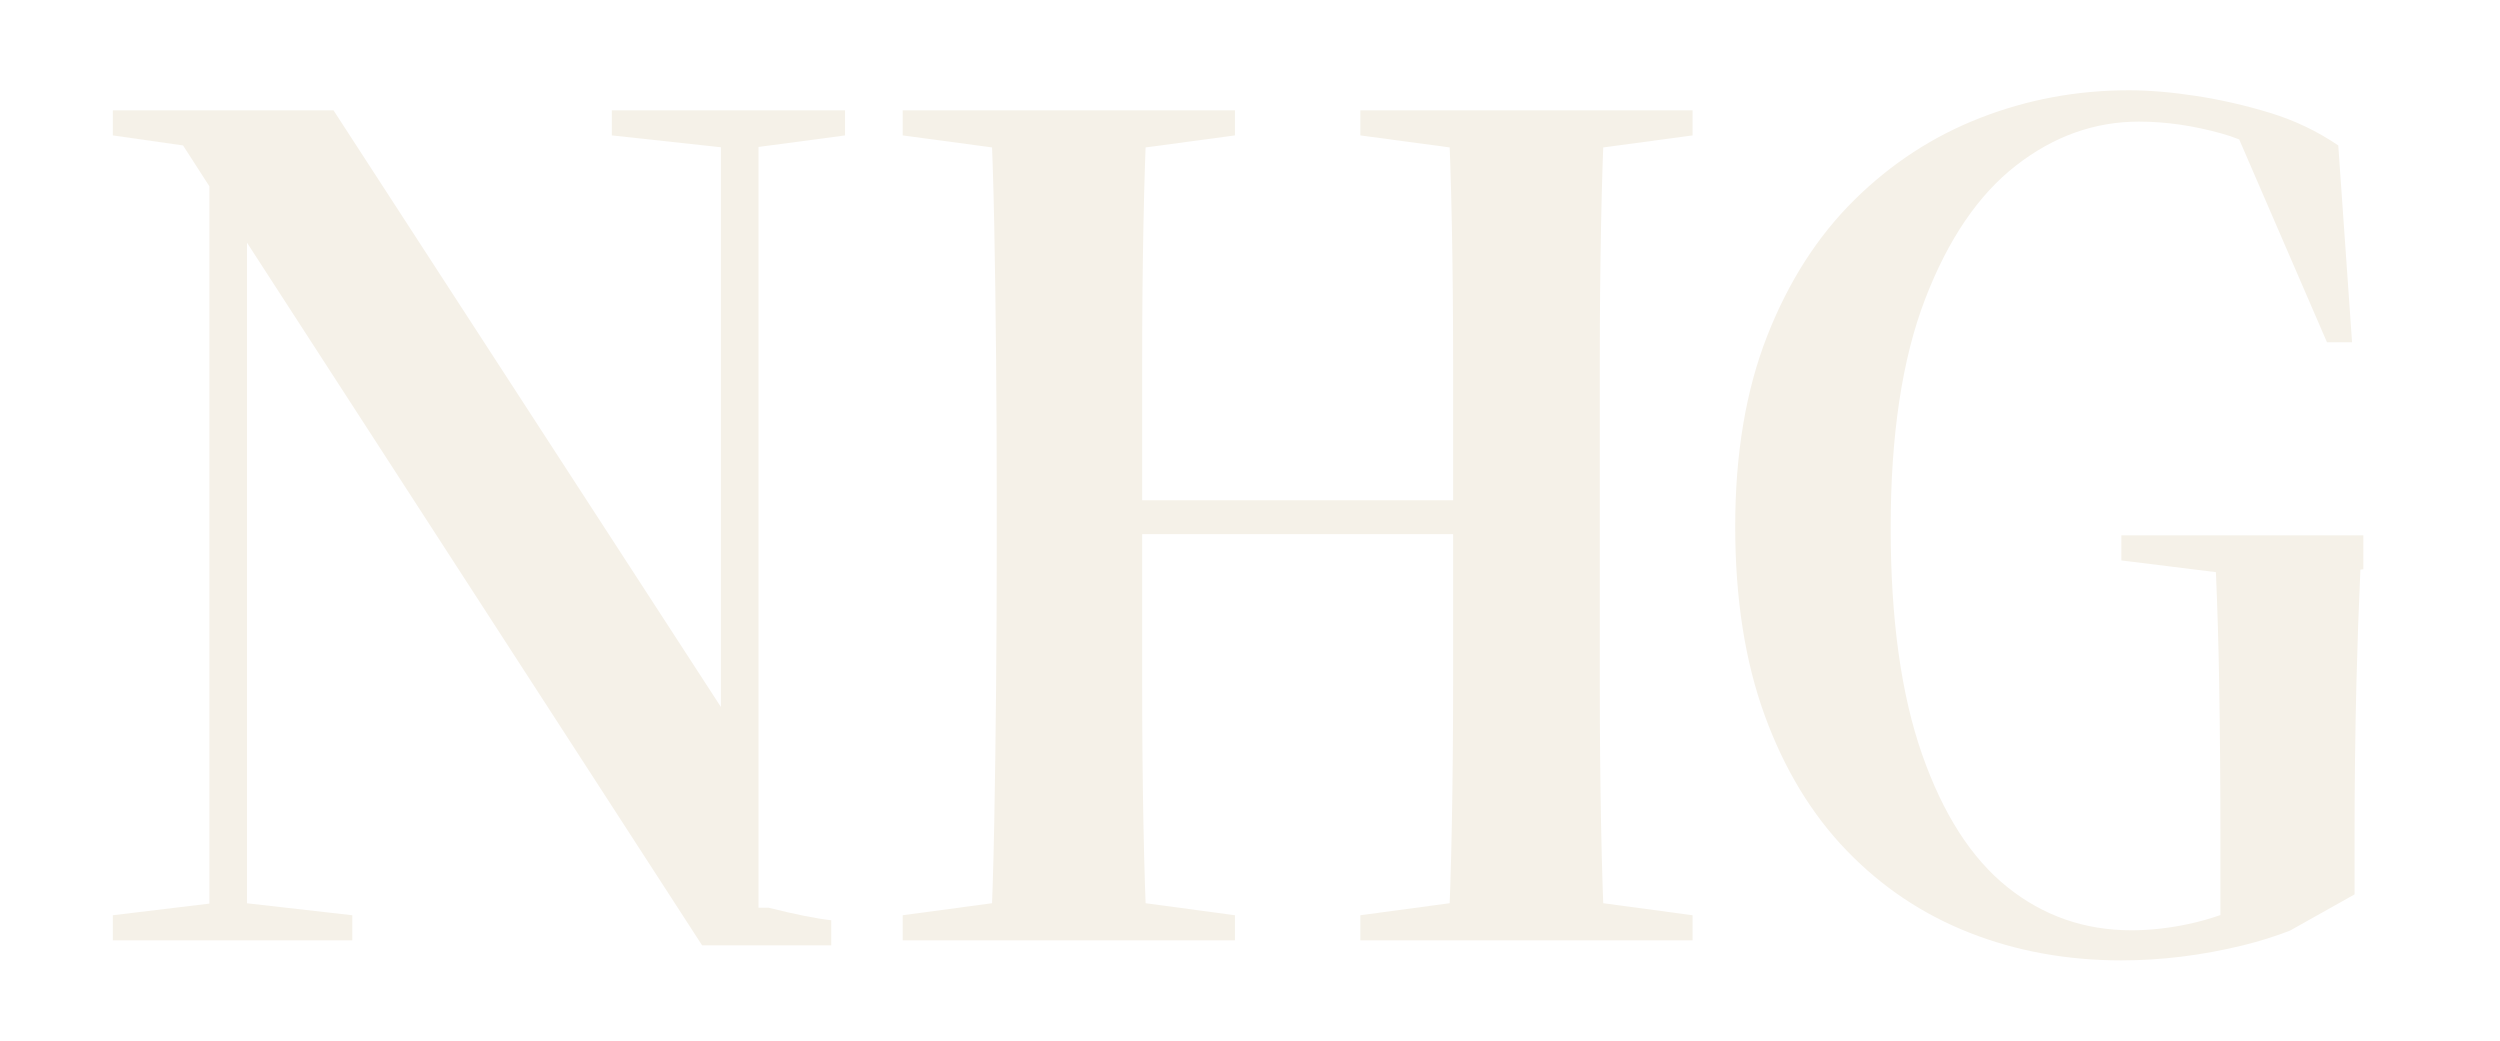
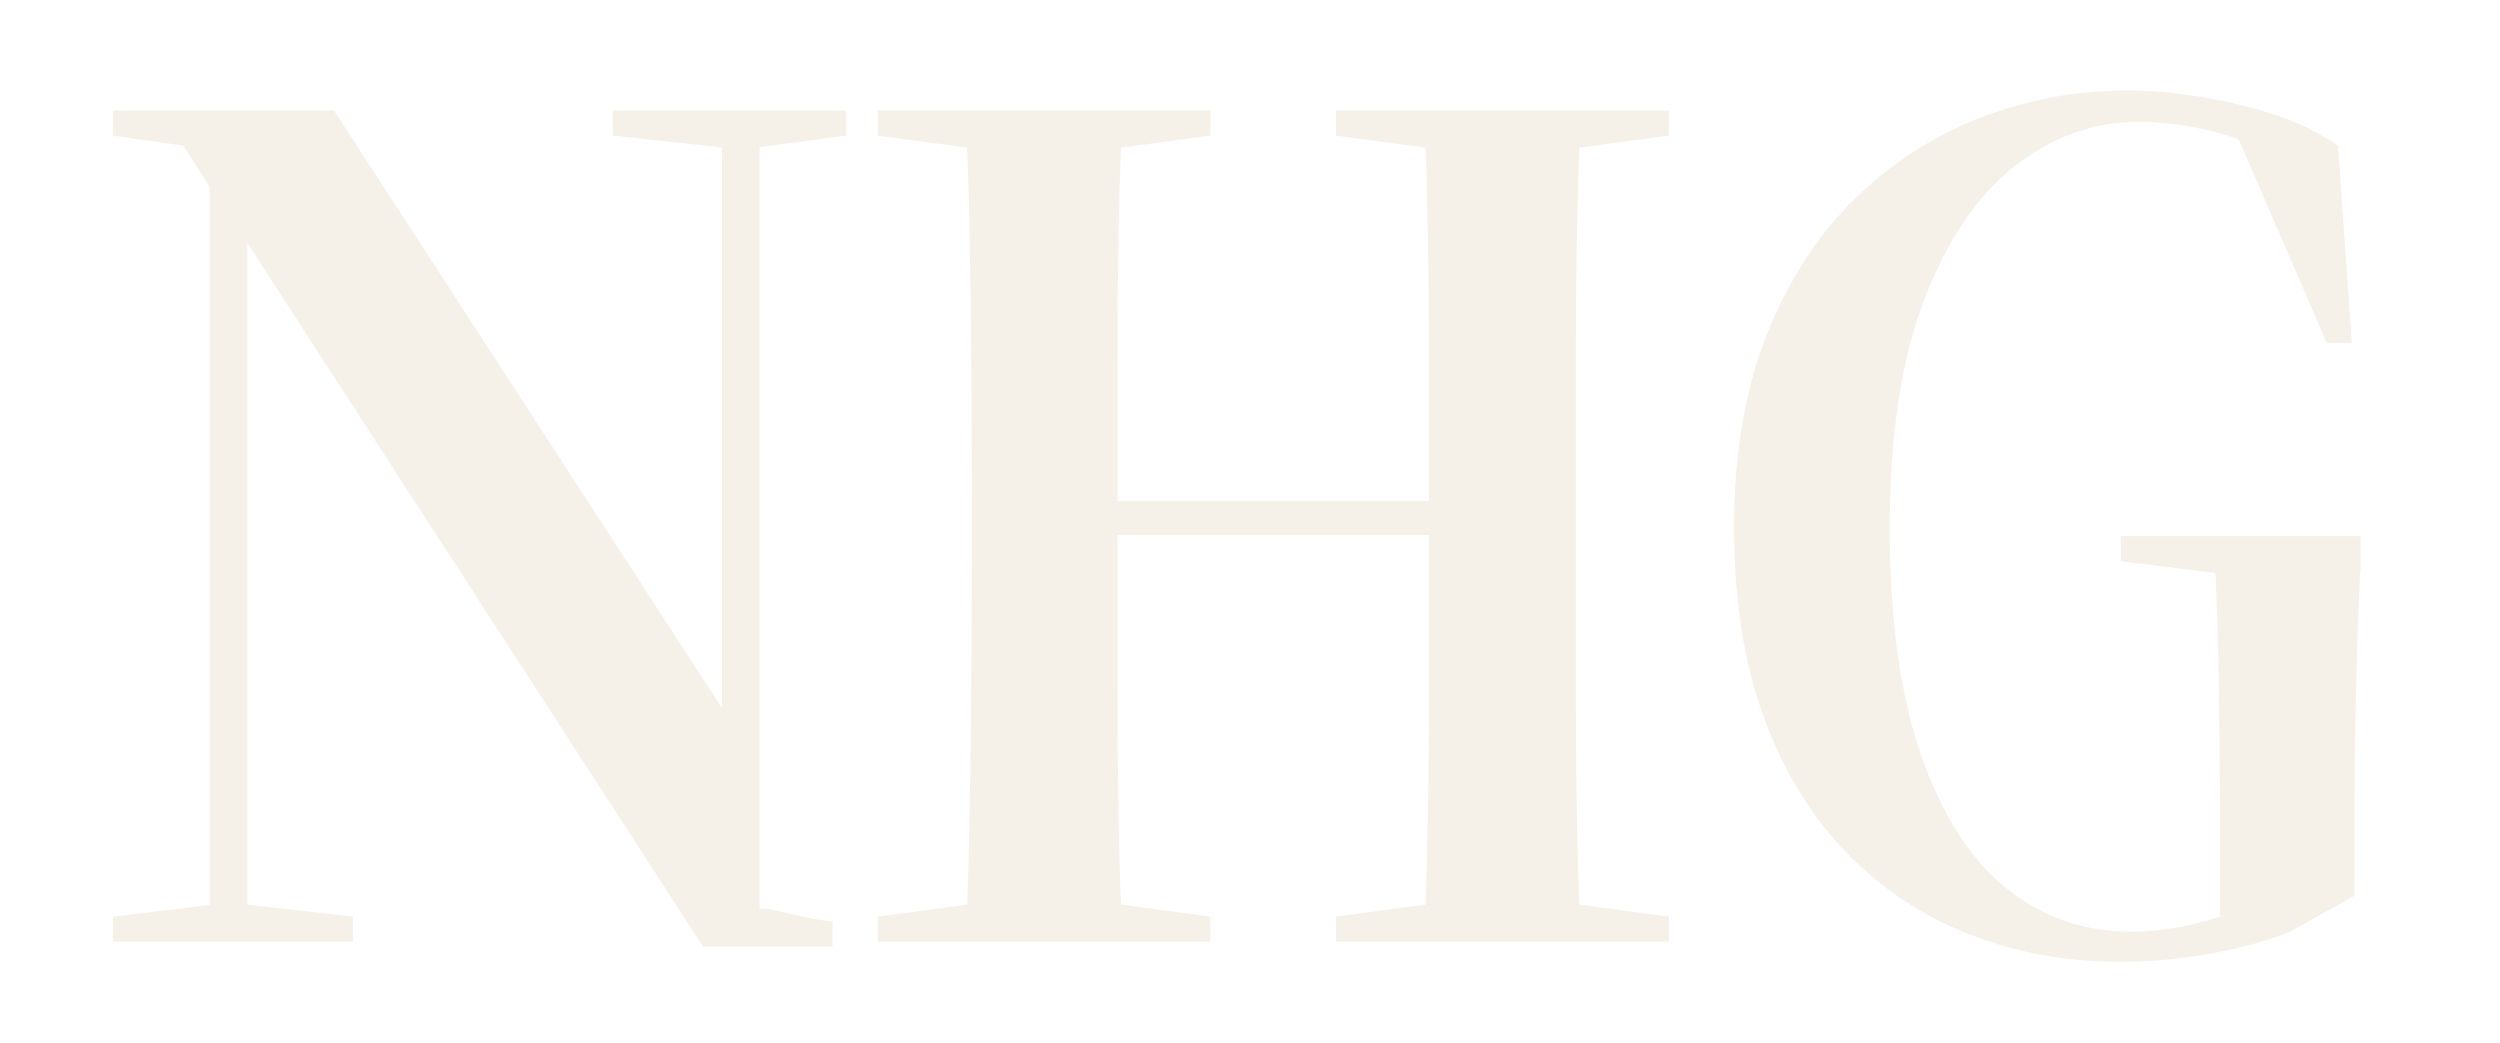
- <svg xmlns="http://www.w3.org/2000/svg" viewBox="-60 -750 1994 830">
+ <svg xmlns="http://www.w3.org/2000/svg" viewBox="-60 -750 1991 830">
  <g fill="#F5F1E8" transform="scale(1,-1)">
    <path d="M30.0 0.0H221.0V20.0L137.0 29.545V556.456L500.0 -4.0H603.0V16.0Q585.0 18.0 553.0 26.0H545.0V632.8L614.0 642.0V662.0H428.0V642.0L515.0 632.543V186.102L206.0 662.0H30.0V642.0L86.0 634.0L107.0 601.429V29.277L30.0 20.0Z" />
-     <path d="M660.0 0.0V20.0L764.0 34.0H821.0L925.0 20.0V0.0ZM730.0 0.0Q732.0 40.0 733.0 93.0Q734.0 146.0 734.5 203.0Q735.0 260.0 735.0 312.0V356.0Q735.0 407.0 734.5 463.0Q734.0 519.0 733.0 570.5Q732.0 622.0 730.0 662.0H855.0Q853.0 622.0 852.0 570.0Q851.0 518.0 851.0 462.5Q851.0 407.0 851.0 356.0V312.0Q851.0 260.0 851.0 203.0Q851.0 146.0 852.0 93.0Q853.0 40.0 855.0 0.0ZM792.0 324.0V351.0H1159.0V324.0ZM1025.0 0.0V20.0L1129.0 34.0H1186.0L1290.0 20.0V0.0ZM1095.0 0.0Q1097.0 40.0 1098.0 93.0Q1099.0 146.0 1099.0 203.0Q1099.0 260.0 1099.0 312.0V356.0Q1099.0 407.0 1099.0 463.0Q1099.0 519.0 1098.0 570.5Q1097.0 622.0 1095.0 662.0H1220.0Q1218.0 622.0 1217.0 570.0Q1216.0 518.0 1216.0 462.5Q1216.0 407.0 1216.0 356.0V312.0Q1216.0 260.0 1216.0 203.0Q1216.0 146.0 1217.0 93.0Q1218.0 40.0 1220.0 0.0ZM660.0 642.0V662.0H925.0V642.0L821.0 628.0H764.0ZM1025.0 642.0V662.0H1290.0V642.0L1186.0 628.0H1129.0Z" />
-     <path d="M1632.0 -16.0Q1680.0 -16.0 1729.0 -4.0Q1748.446 0.762 1766.474 7.729L1818.0 36.634V82.0Q1818.0 146.0 1819.5 206.0Q1820.642 251.689 1822.654 295.635L1825.0 296.0V323.0H1632.0V303.0L1707.403 293.658Q1709.256 250.66 1710.0 206.0Q1711.0 146.0 1711.0 82.0V20.141Q1698.177 15.697 1685.5 13.0Q1662.0 8.0 1640.0 8.0Q1584.0 8.0 1541.0 42.5Q1498.0 77.0 1473.0 148.5Q1448.0 220.0 1448.0 329.0Q1448.0 440.0 1475.5 511.5Q1503.0 583.0 1548.0 618.0Q1593.0 653.0 1646.0 653.0Q1678.0 653.0 1712.0 643.5Q1718.988 641.548 1725.975 638.814L1796.0 477.0H1816.0L1805.0 634.0Q1780.0 651.0 1750.5 660.0Q1721.0 669.0 1691.5 673.5Q1662.0 678.0 1638.0 678.0Q1576.0 678.0 1519.5 656.0Q1463.0 634.0 1419.0 590.5Q1375.0 547.0 1349.5 482.0Q1324.0 417.0 1324.0 330.0Q1324.0 244.0 1347.5 179.5Q1371.0 115.0 1413.0 71.5Q1455.0 28.0 1511.0 6.0Q1567.0 -16.0 1632.0 -16.0Z" />
+     <path d="M639.0 0.0V20.0L743.0 34.0H800.0L904.0 20.0V0.0ZM709.0 0.0Q711.0 40.0 712.0 93.0Q713.0 146.0 713.5 203.0Q714.0 260.0 714.0 312.0V356.0Q714.0 407.0 713.5 463.0Q713.0 519.0 712.0 570.5Q711.0 622.0 709.0 662.0H834.0Q832.0 622.0 831.0 570.0Q830.0 518.0 830.0 462.5Q830.0 407.0 830.0 356.0V312.0Q830.0 260.0 830.0 203.0Q830.0 146.0 831.0 93.0Q832.0 40.0 834.0 0.0ZM771.0 324.0V351.0H1138.0V324.0ZM1004.0 0.0V20.0L1108.0 34.0H1165.0L1269.0 20.0V0.0ZM1074.0 0.0Q1076.0 40.0 1077.0 93.0Q1078.0 146.0 1078.0 203.0Q1078.0 260.0 1078.0 312.0V356.0Q1078.0 407.0 1078.0 463.0Q1078.0 519.0 1077.0 570.5Q1076.0 622.0 1074.0 662.0H1199.0Q1197.0 622.0 1196.0 570.0Q1195.0 518.0 1195.0 462.5Q1195.0 407.0 1195.0 356.0V312.0Q1195.0 260.0 1195.0 203.0Q1195.0 146.0 1196.0 93.0Q1197.0 40.0 1199.0 0.0ZM639.0 642.0V662.0H904.0V642.0L800.0 628.0H743.0ZM1004.0 642.0V662.0H1269.0V642.0L1165.0 628.0H1108.0Z" />
+     <path d="M1629.0 -16.0Q1677.0 -16.0 1726.0 -4.0Q1745.446 0.762 1763.474 7.729L1815.0 36.634V82.0Q1815.0 146.0 1816.5 206.0Q1817.642 251.689 1819.654 295.635L1820.0 295.689V323.0H1629.0V303.0L1704.403 293.658Q1706.256 250.66 1707.0 206.0Q1708.0 146.0 1708.0 82.0V20.141Q1695.177 15.697 1682.5 13.0Q1659.0 8.0 1637.0 8.0Q1581.0 8.0 1538.0 42.5Q1495.0 77.0 1470.0 148.5Q1445.0 220.0 1445.0 329.0Q1445.0 440.0 1472.5 511.5Q1500.0 583.0 1545.0 618.0Q1590.0 653.0 1643.0 653.0Q1675.0 653.0 1709.0 643.5Q1715.988 641.548 1722.975 638.814L1793.0 477.0H1813.0L1802.0 634.0Q1777.0 651.0 1747.5 660.0Q1718.0 669.0 1688.5 673.5Q1659.0 678.0 1635.0 678.0Q1573.0 678.0 1516.5 656.0Q1460.0 634.0 1416.0 590.5Q1372.0 547.0 1346.5 482.0Q1321.0 417.0 1321.0 330.0Q1321.0 244.0 1344.5 179.5Q1368.0 115.0 1410.0 71.5Q1452.0 28.0 1508.0 6.0Q1564.0 -16.0 1629.0 -16.0Z" />
  </g>
</svg>
